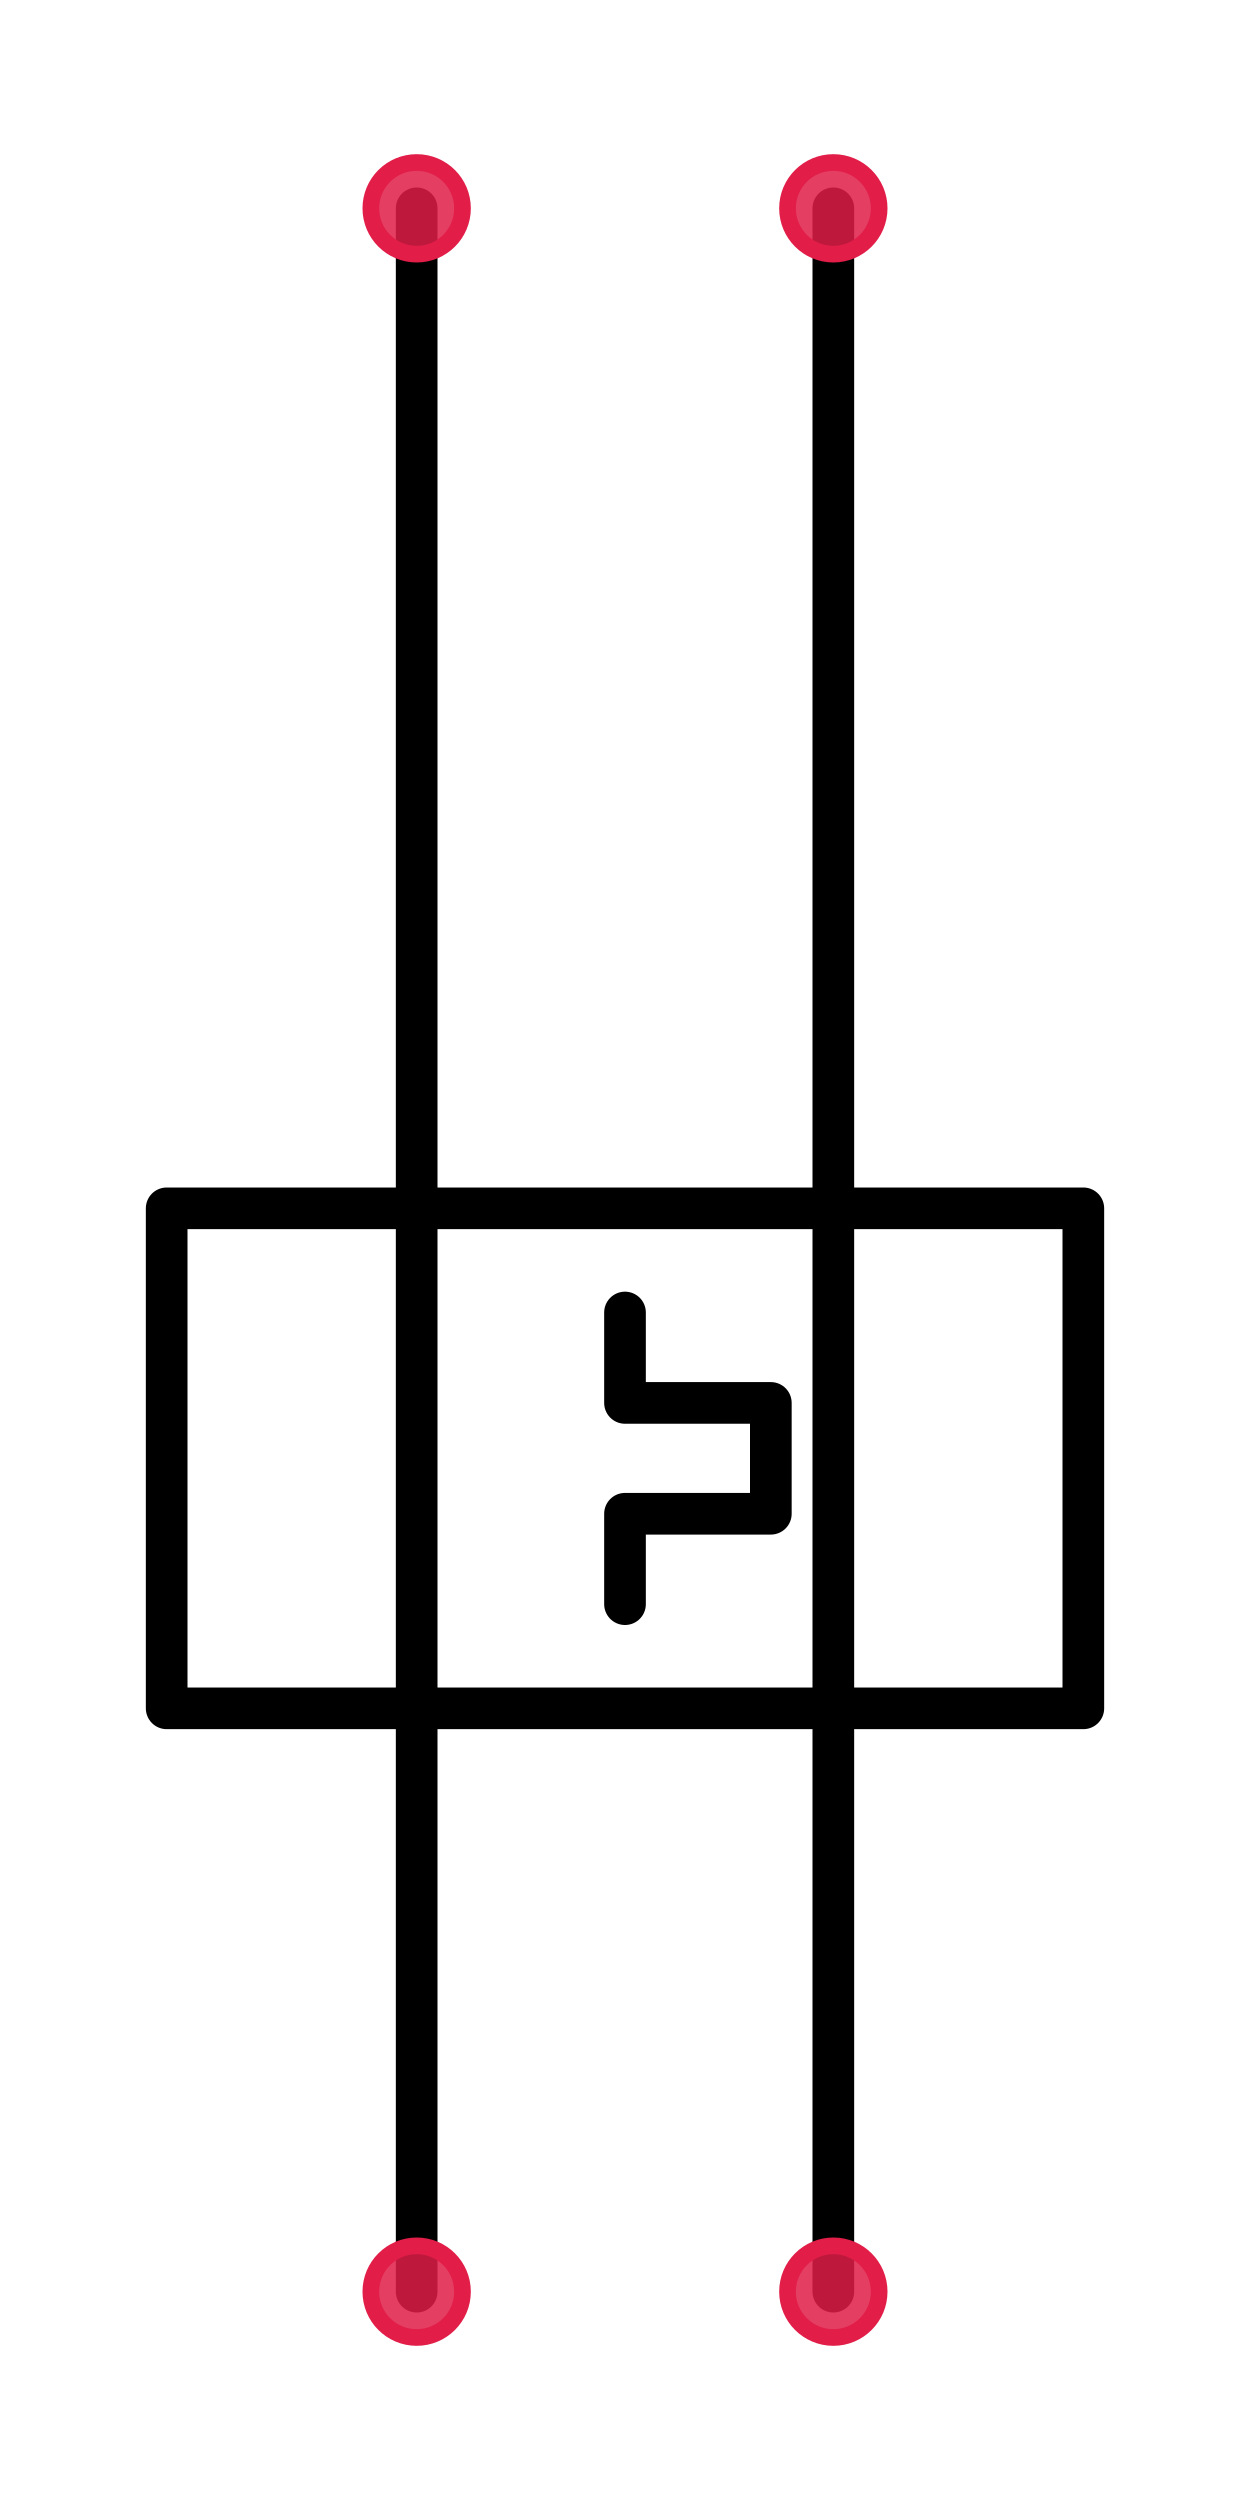
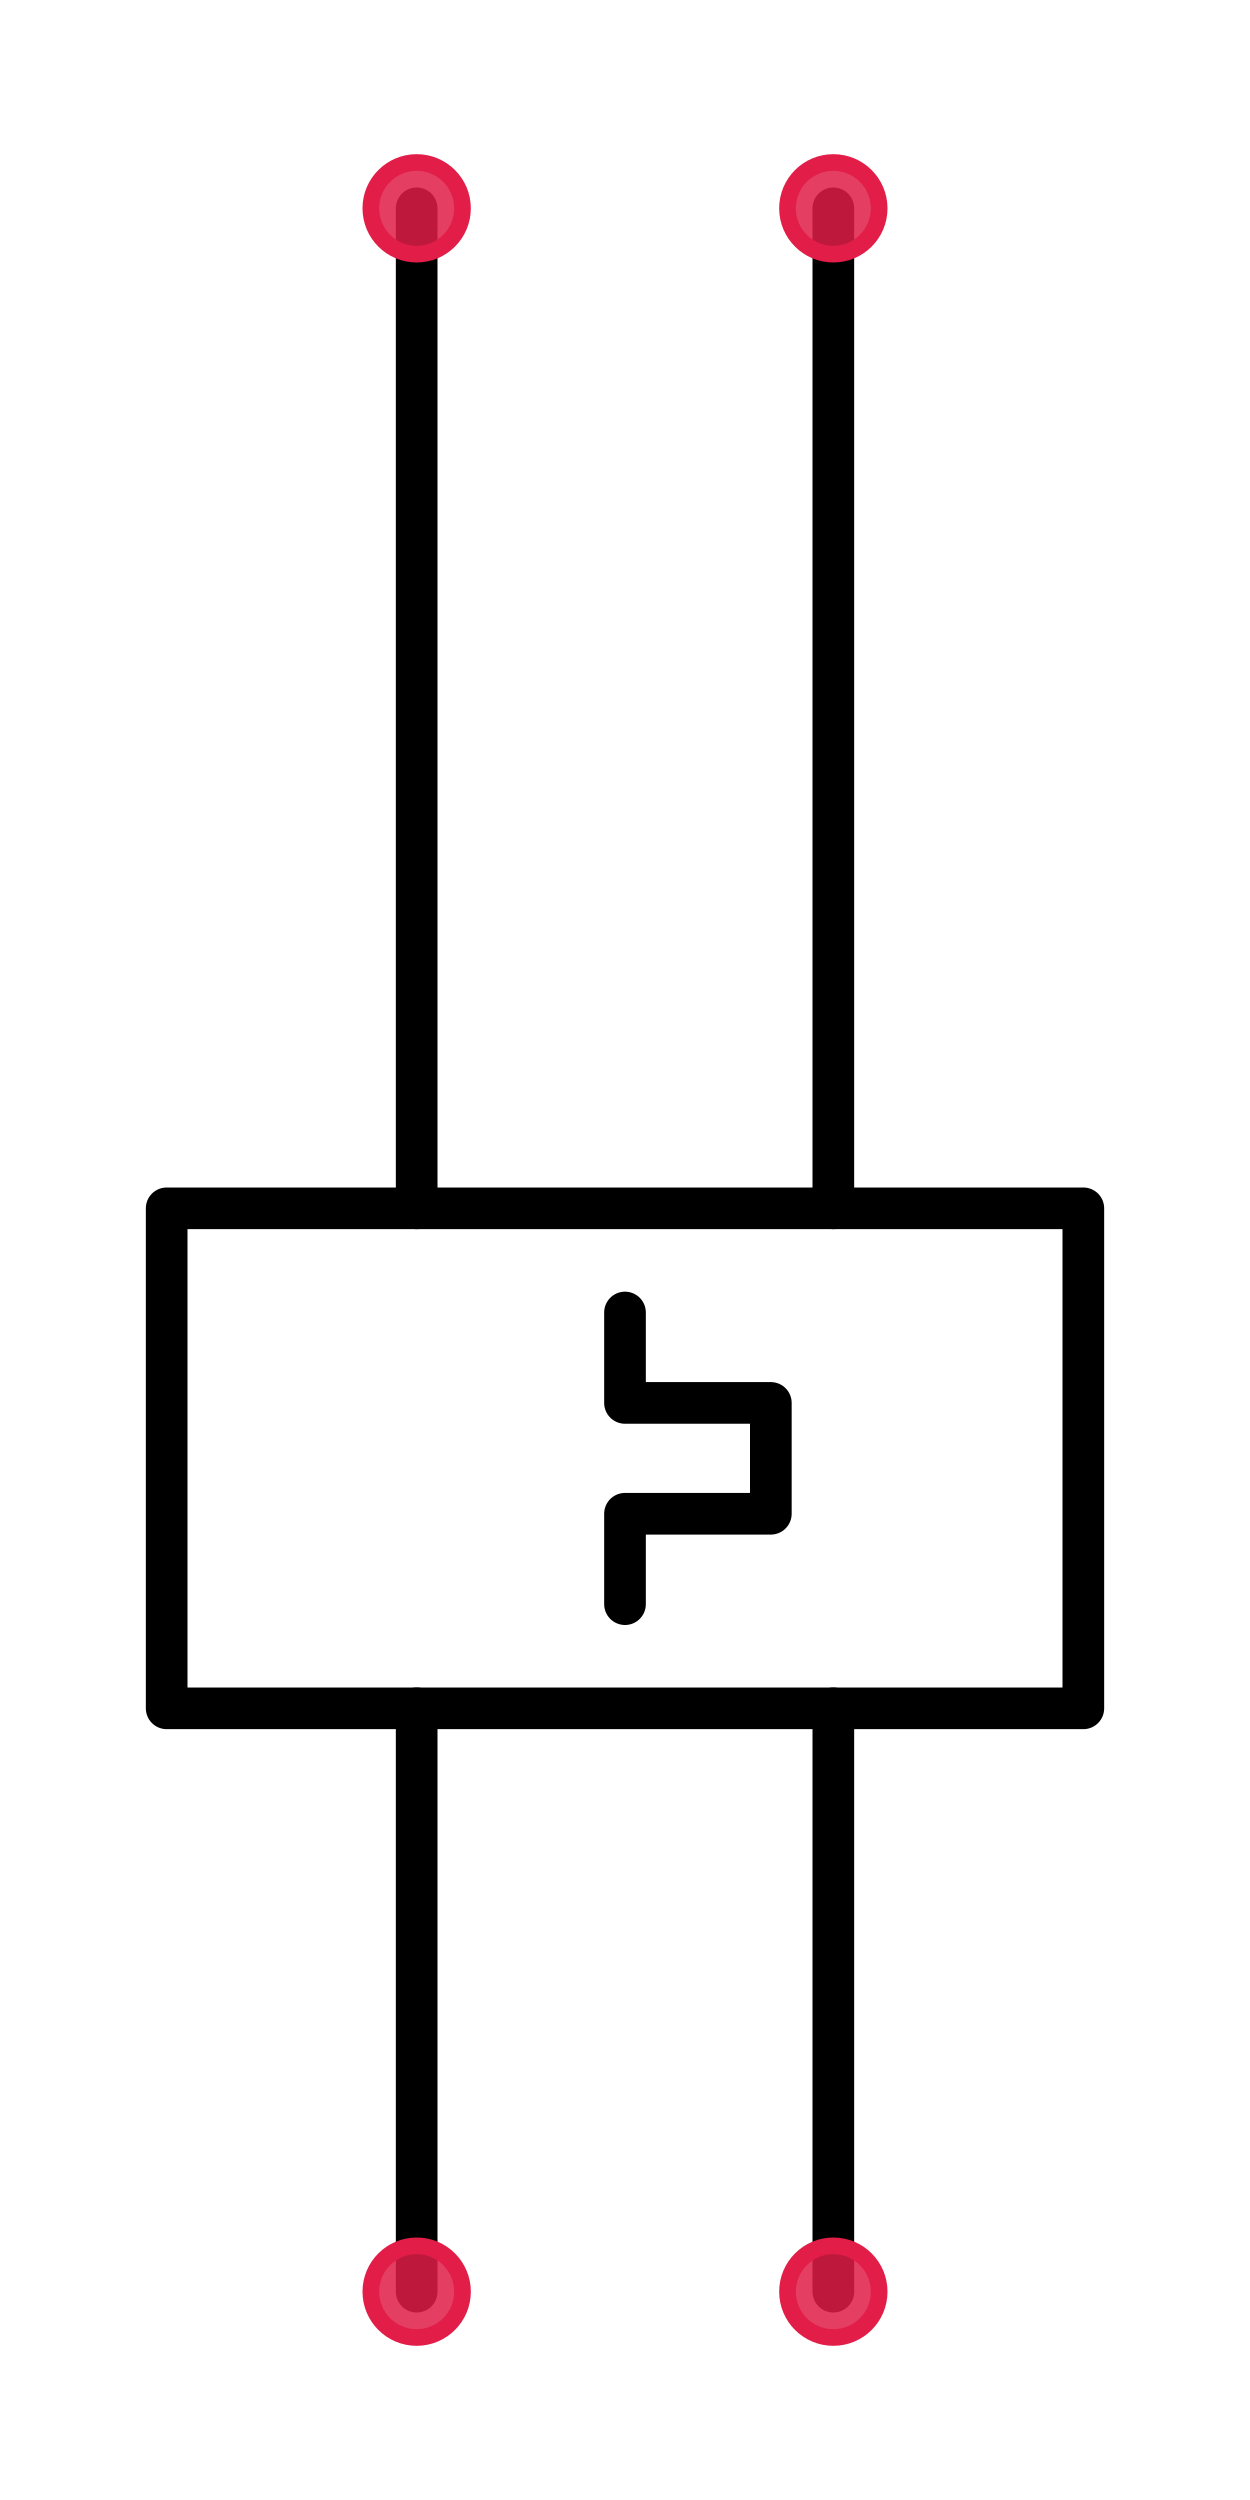
<svg xmlns="http://www.w3.org/2000/svg" viewBox="-15.0 -35.0 30.0 60.0" width="300" height="600">
  <g fill="none" stroke="#000000" stroke-width="1" stroke-linecap="round" stroke-linejoin="round">
    <rect x="-11.0" y="-6.0" width="22.0" height="12.0" />
-     <line x1="-5.0" y1="-30.0" x2="-5.0" y2="20.0" />
-     <line x1="5.0" y1="-30.0" x2="5.0" y2="20.0" />
+     <line x1="-5.0" y1="-30.0" x2="-5.0" y2="-6.0" />
+     <line x1="-5.0" y1="6.0" x2="-5.0" y2="20.0" />
+     <line x1="5.0" y1="-30.0" x2="5.0" y2="-6.0" />
+     <line x1="5.0" y1="6.0" x2="5.0" y2="20.0" />
    <polyline points="0.0,-3.5 0.0,-1.33 3.5,-1.33 3.5,1.33 0.0,1.33 0.0,3.5" />
    <circle class="punto-conexion" cx="-5.0" cy="-30.0" r="1.1" fill="#e11d48" fill-opacity="0.85" stroke="#e11d48" stroke-width="0.4" />
    <circle class="punto-conexion" cx="-5.0" cy="20.0" r="1.1" fill="#e11d48" fill-opacity="0.85" stroke="#e11d48" stroke-width="0.4" />
    <circle class="punto-conexion" cx="5.0" cy="-30.0" r="1.1" fill="#e11d48" fill-opacity="0.85" stroke="#e11d48" stroke-width="0.4" />
    <circle class="punto-conexion" cx="5.0" cy="20.0" r="1.1" fill="#e11d48" fill-opacity="0.85" stroke="#e11d48" stroke-width="0.4" />
  </g>
</svg>
